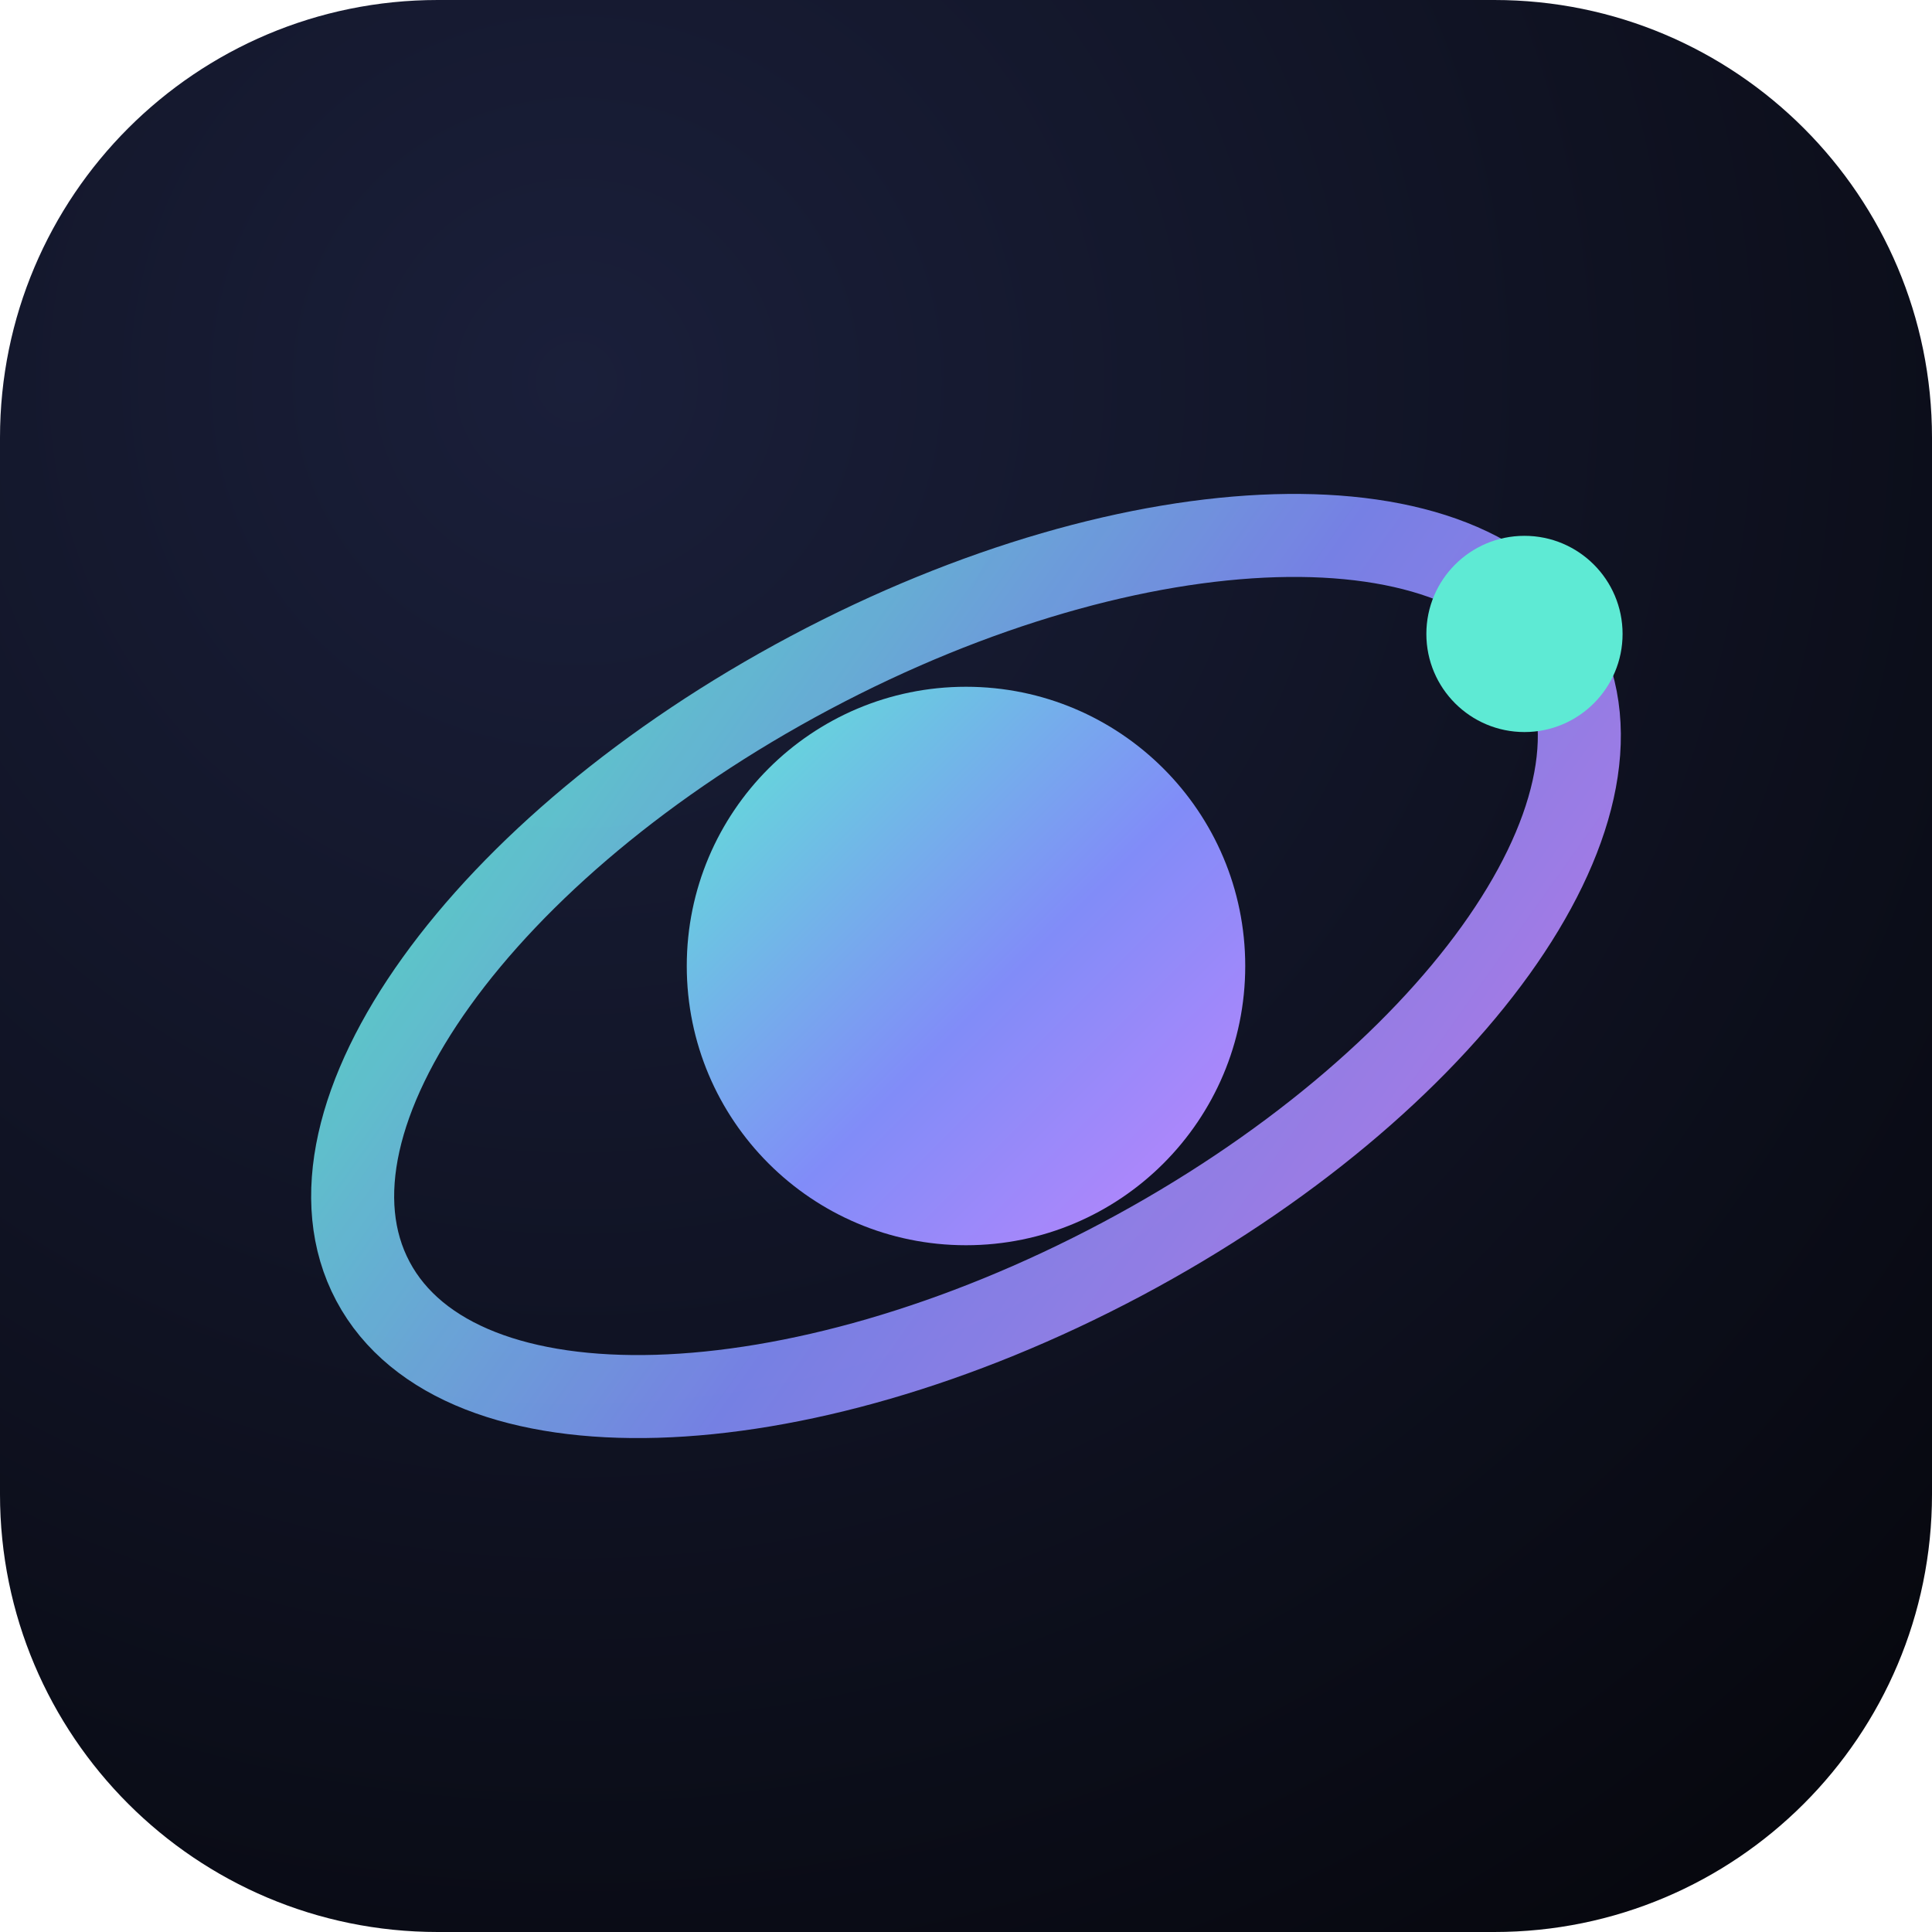
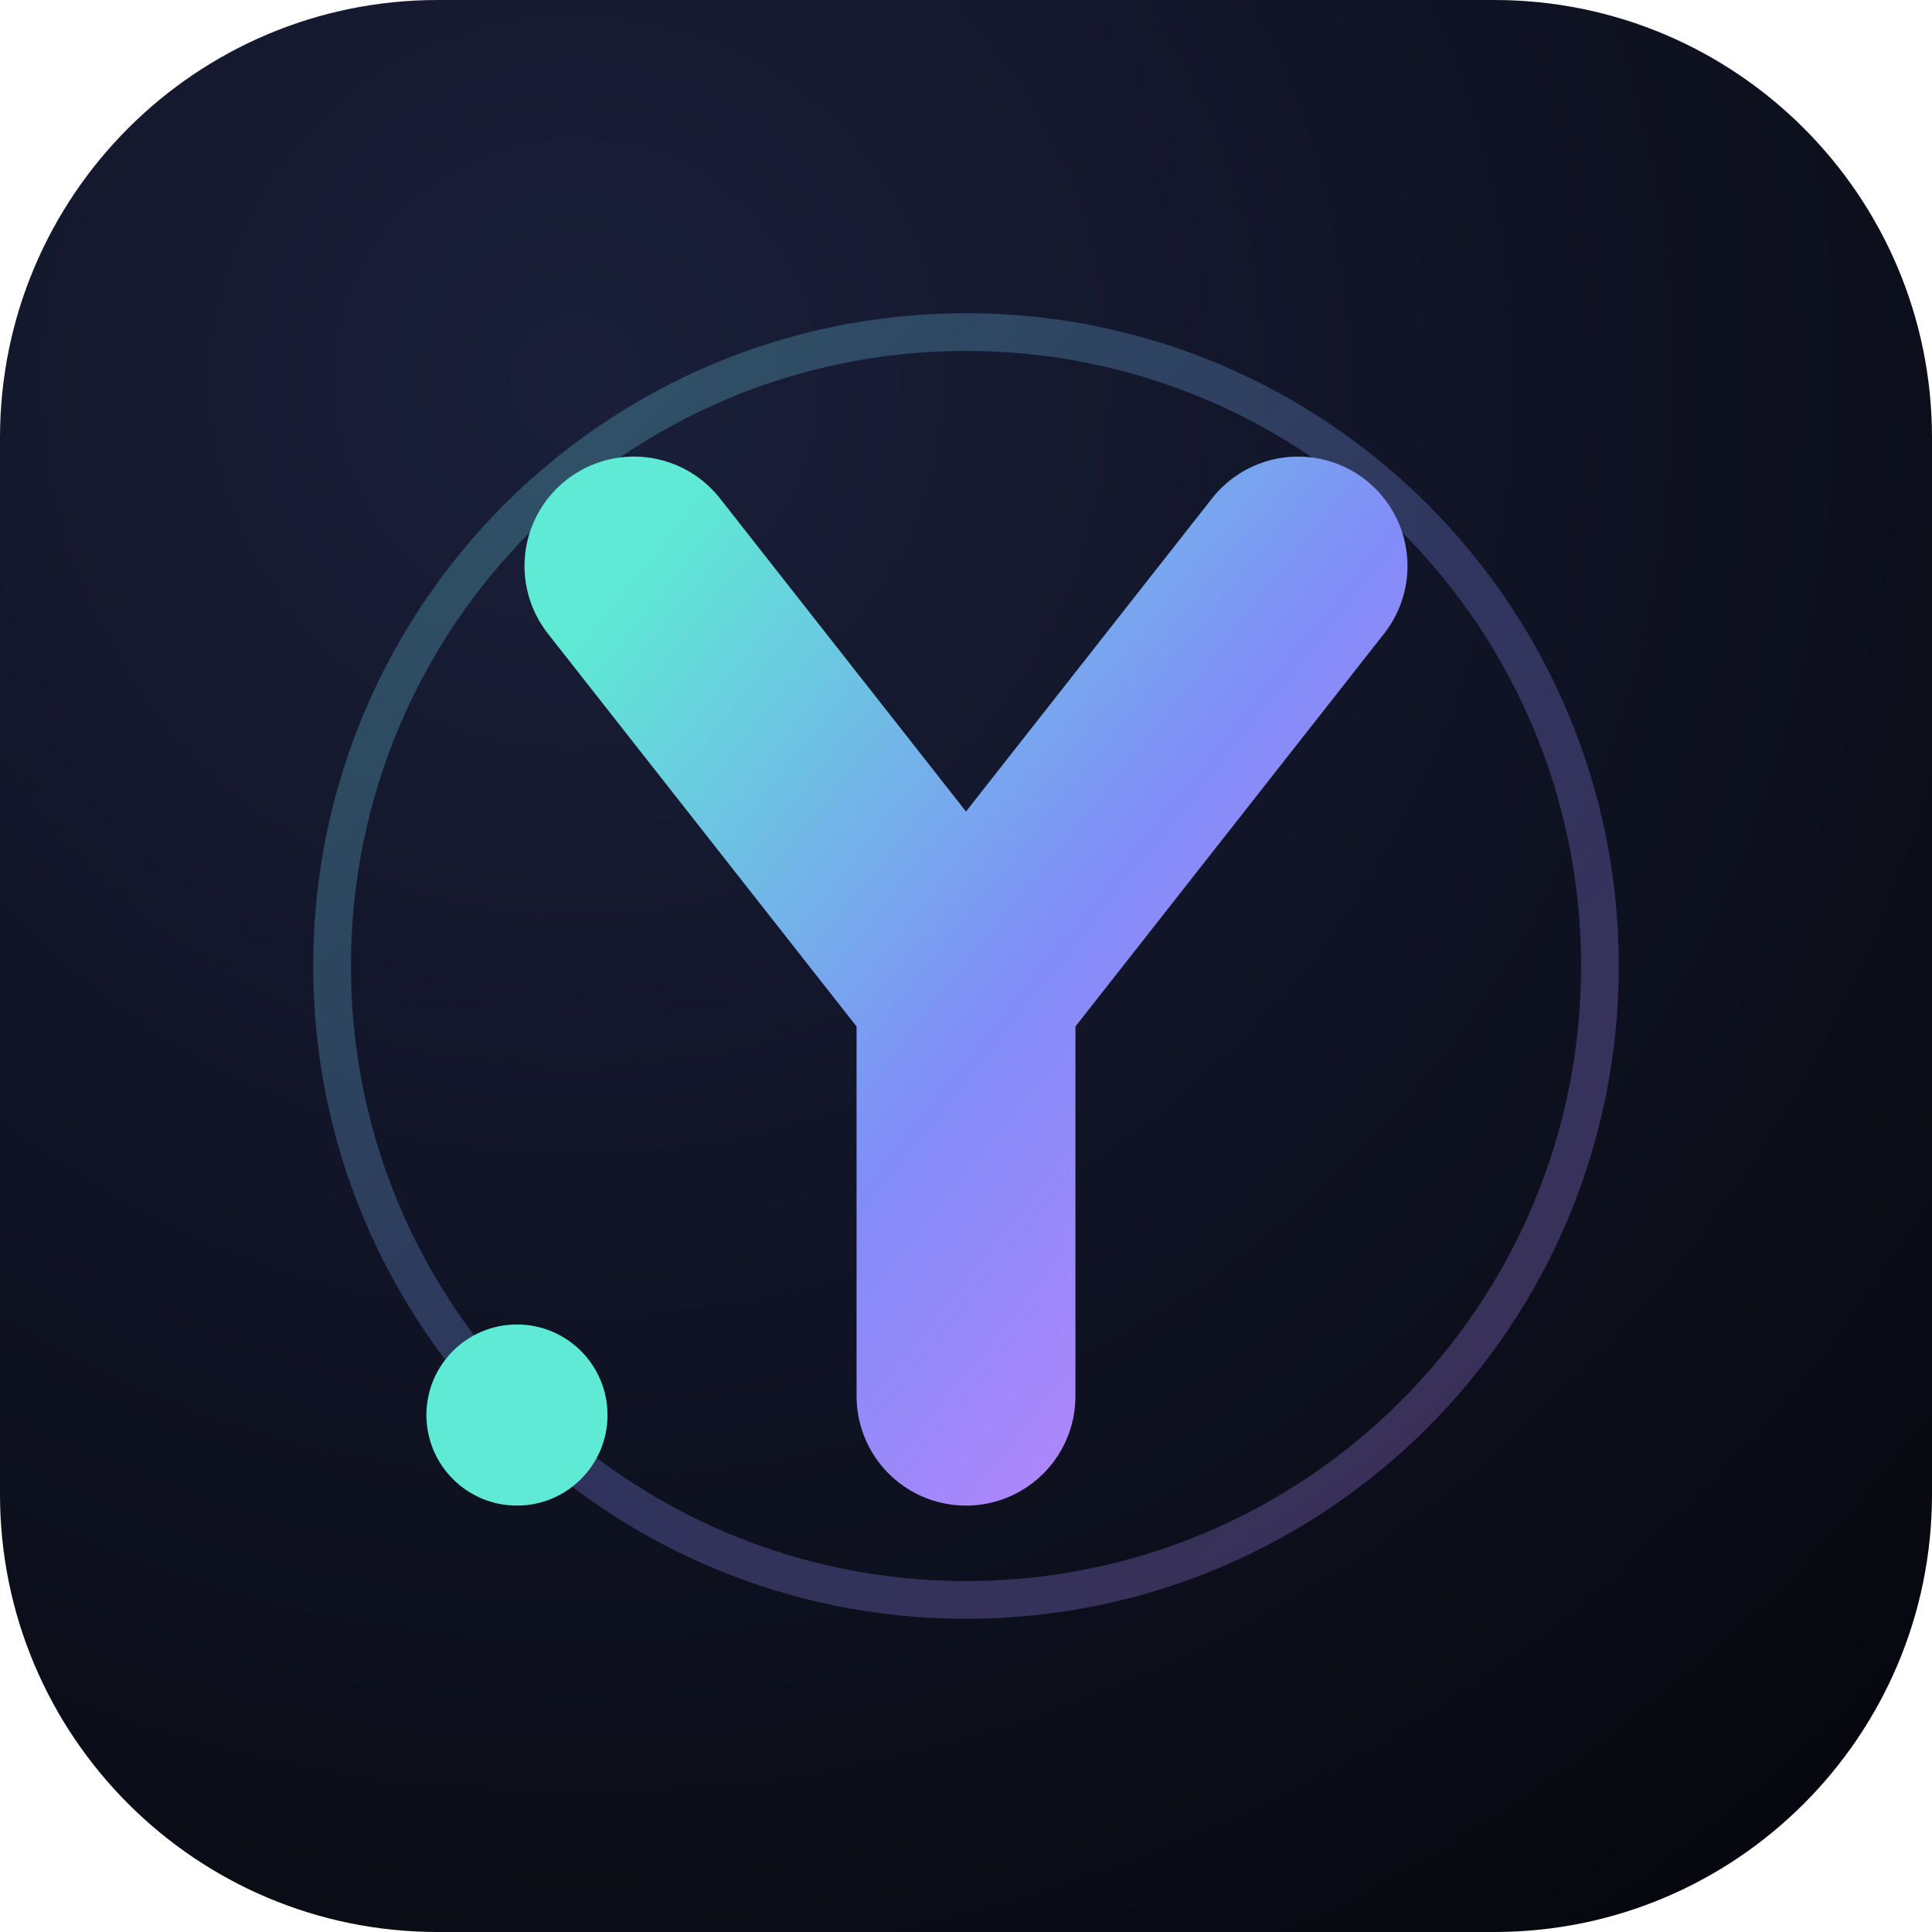
<svg xmlns="http://www.w3.org/2000/svg" viewBox="0 0 512 512">
  <defs>
    <linearGradient id="g" x1="0" y1="0" x2="1" y2="1">
      <stop offset="0" stop-color="#5EEAD4" />
      <stop offset=".55" stop-color="#818CF8" />
      <stop offset="1" stop-color="#C084FC" />
    </linearGradient>
    <radialGradient id="bg" cx=".3" cy=".2" r="1">
      <stop offset="0" stop-color="#1A1F3A" />
      <stop offset="1" stop-color="#06070D" />
    </radialGradient>
  </defs>
  <rect width="512" height="512" rx="116" fill="url(#bg)" />
-   <ellipse cx="256" cy="256" rx="178" ry="88" fill="none" stroke="url(#g)" stroke-width="22" transform="rotate(-28 256 256)" opacity=".9" />
-   <circle cx="256" cy="256" r="74" fill="url(#g)" />
-   <circle cx="404" cy="168" r="26" fill="#5EEAD4" />
+   <circle cx="256" cy="256" r="168" fill="none" stroke="url(#g)" stroke-width="10" opacity=".28" />
+   <path d="M168 150 256 262 344 150M256 262v108" fill="none" stroke="url(#g)" stroke-width="58" stroke-linecap="round" stroke-linejoin="round" />
+   <circle cx="137" cy="375" r="24" fill="#5EEAD4" />
</svg>
